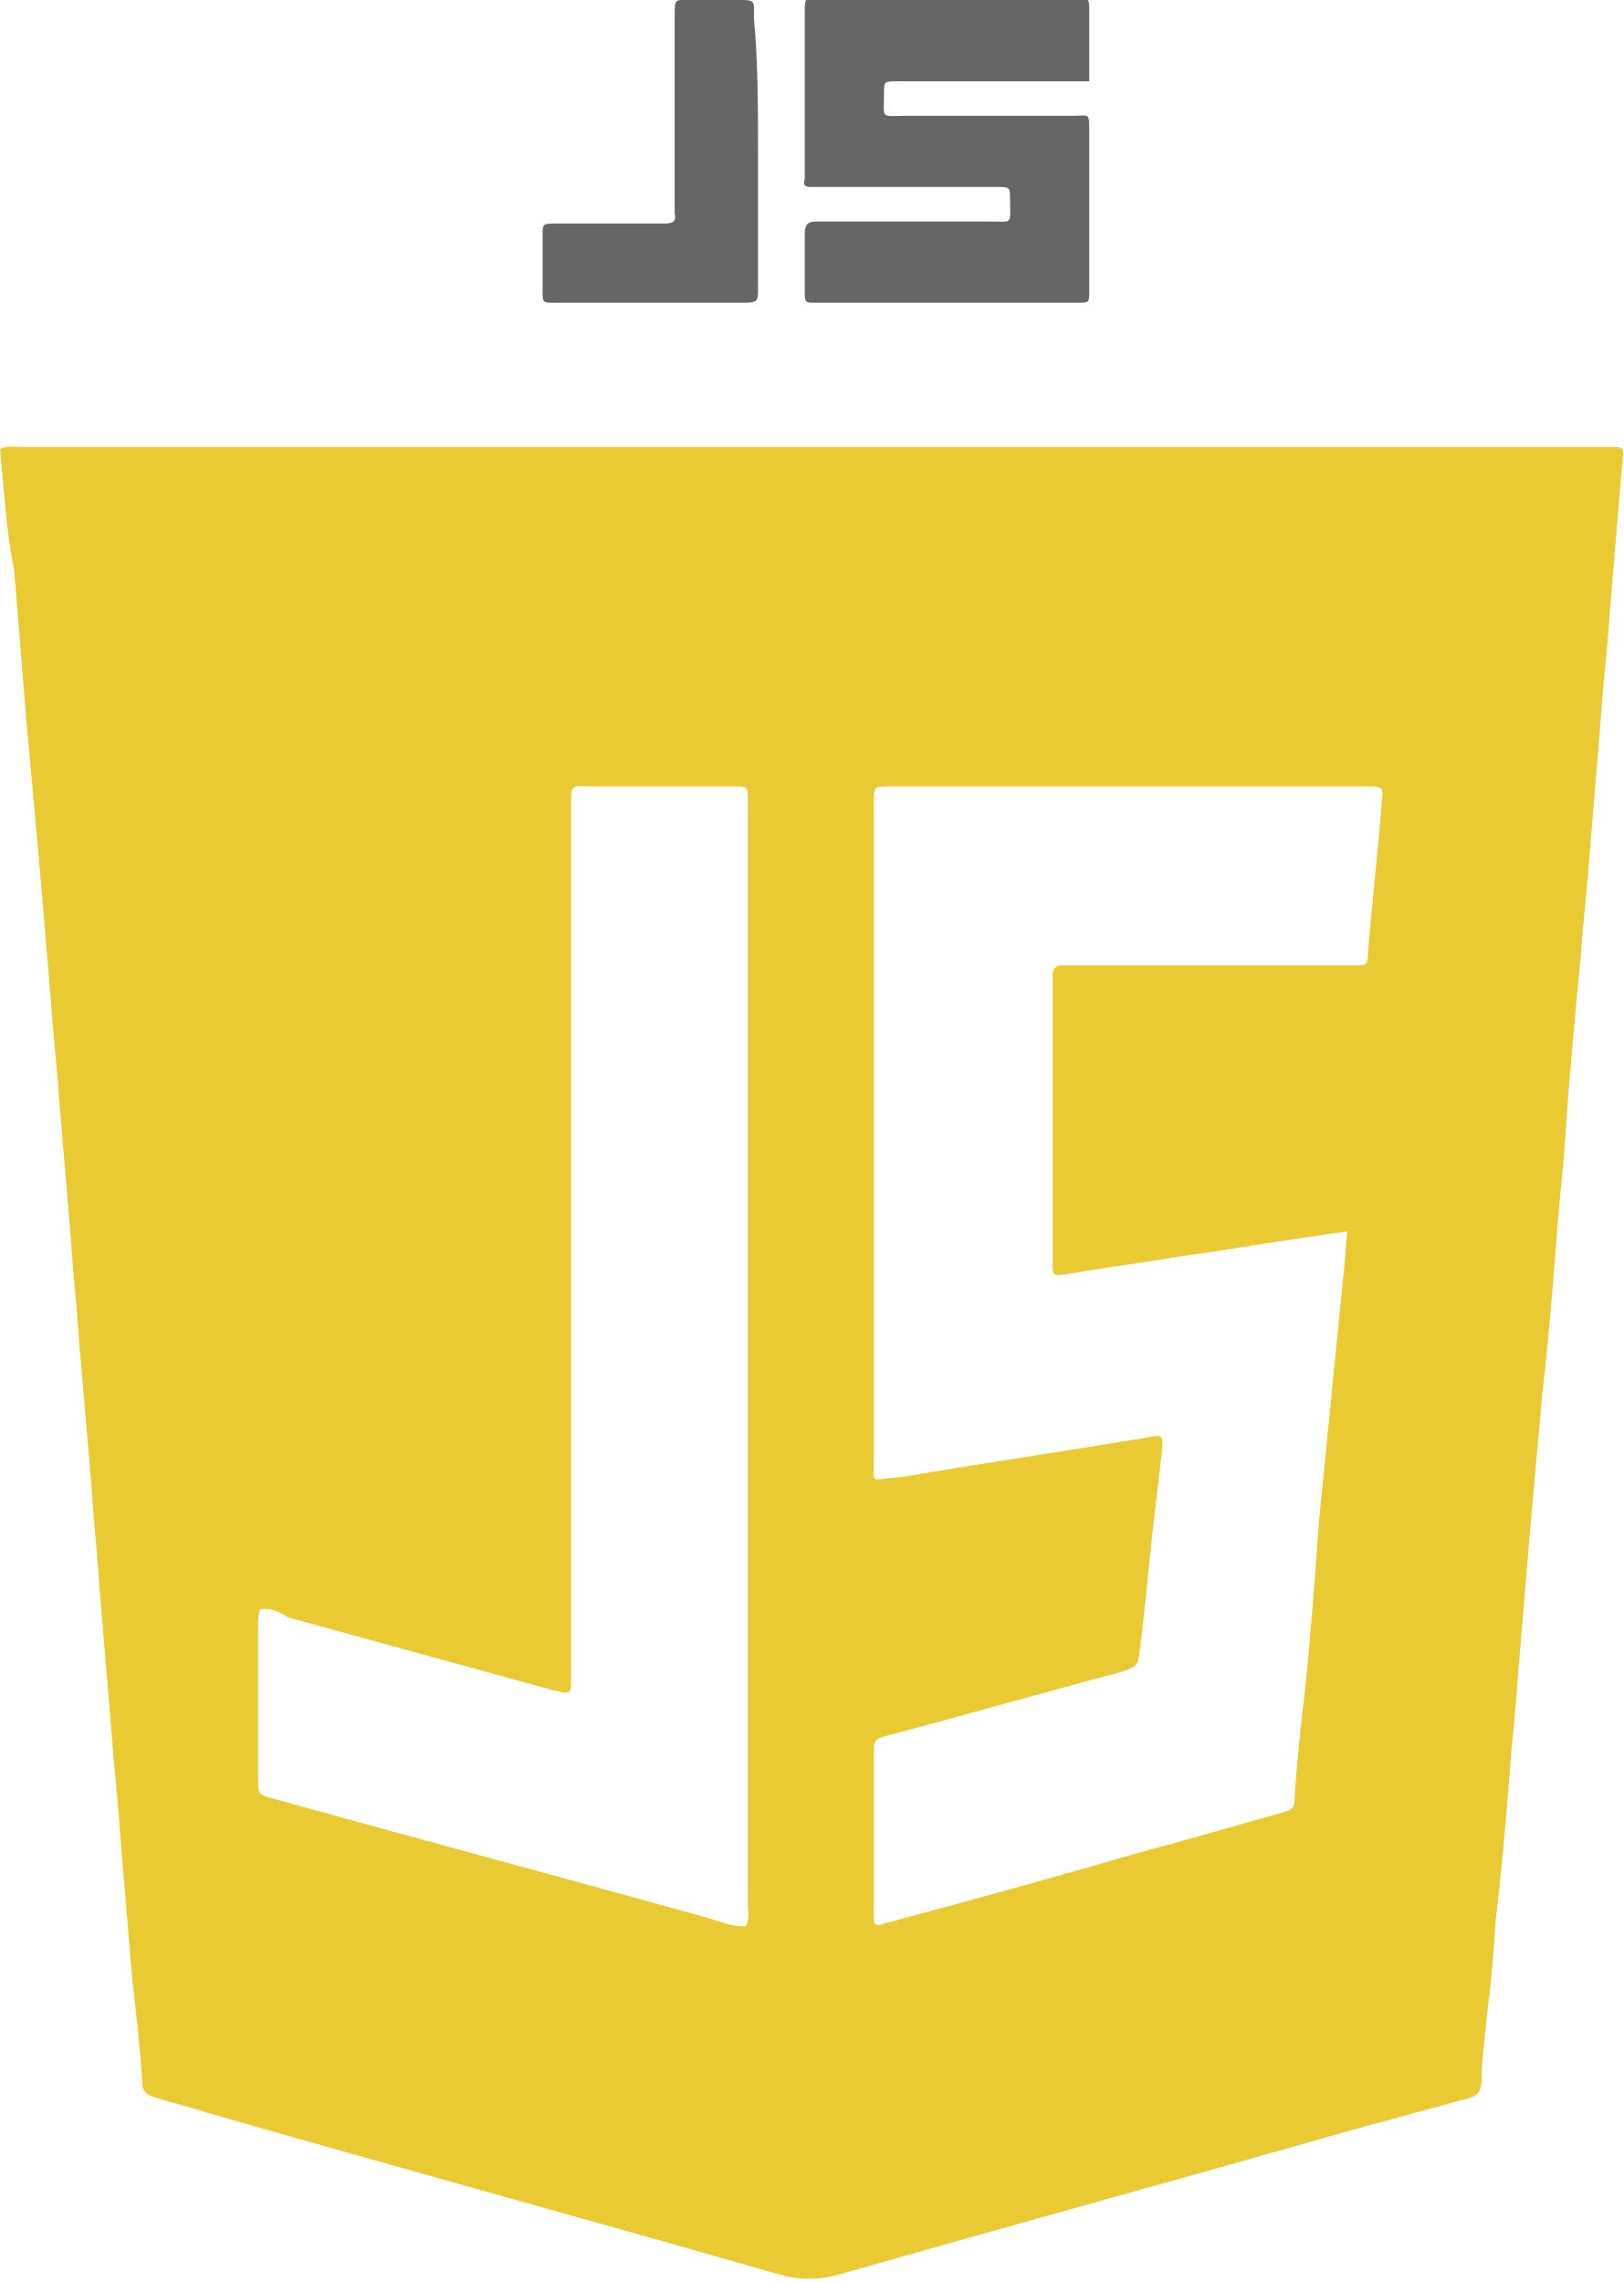
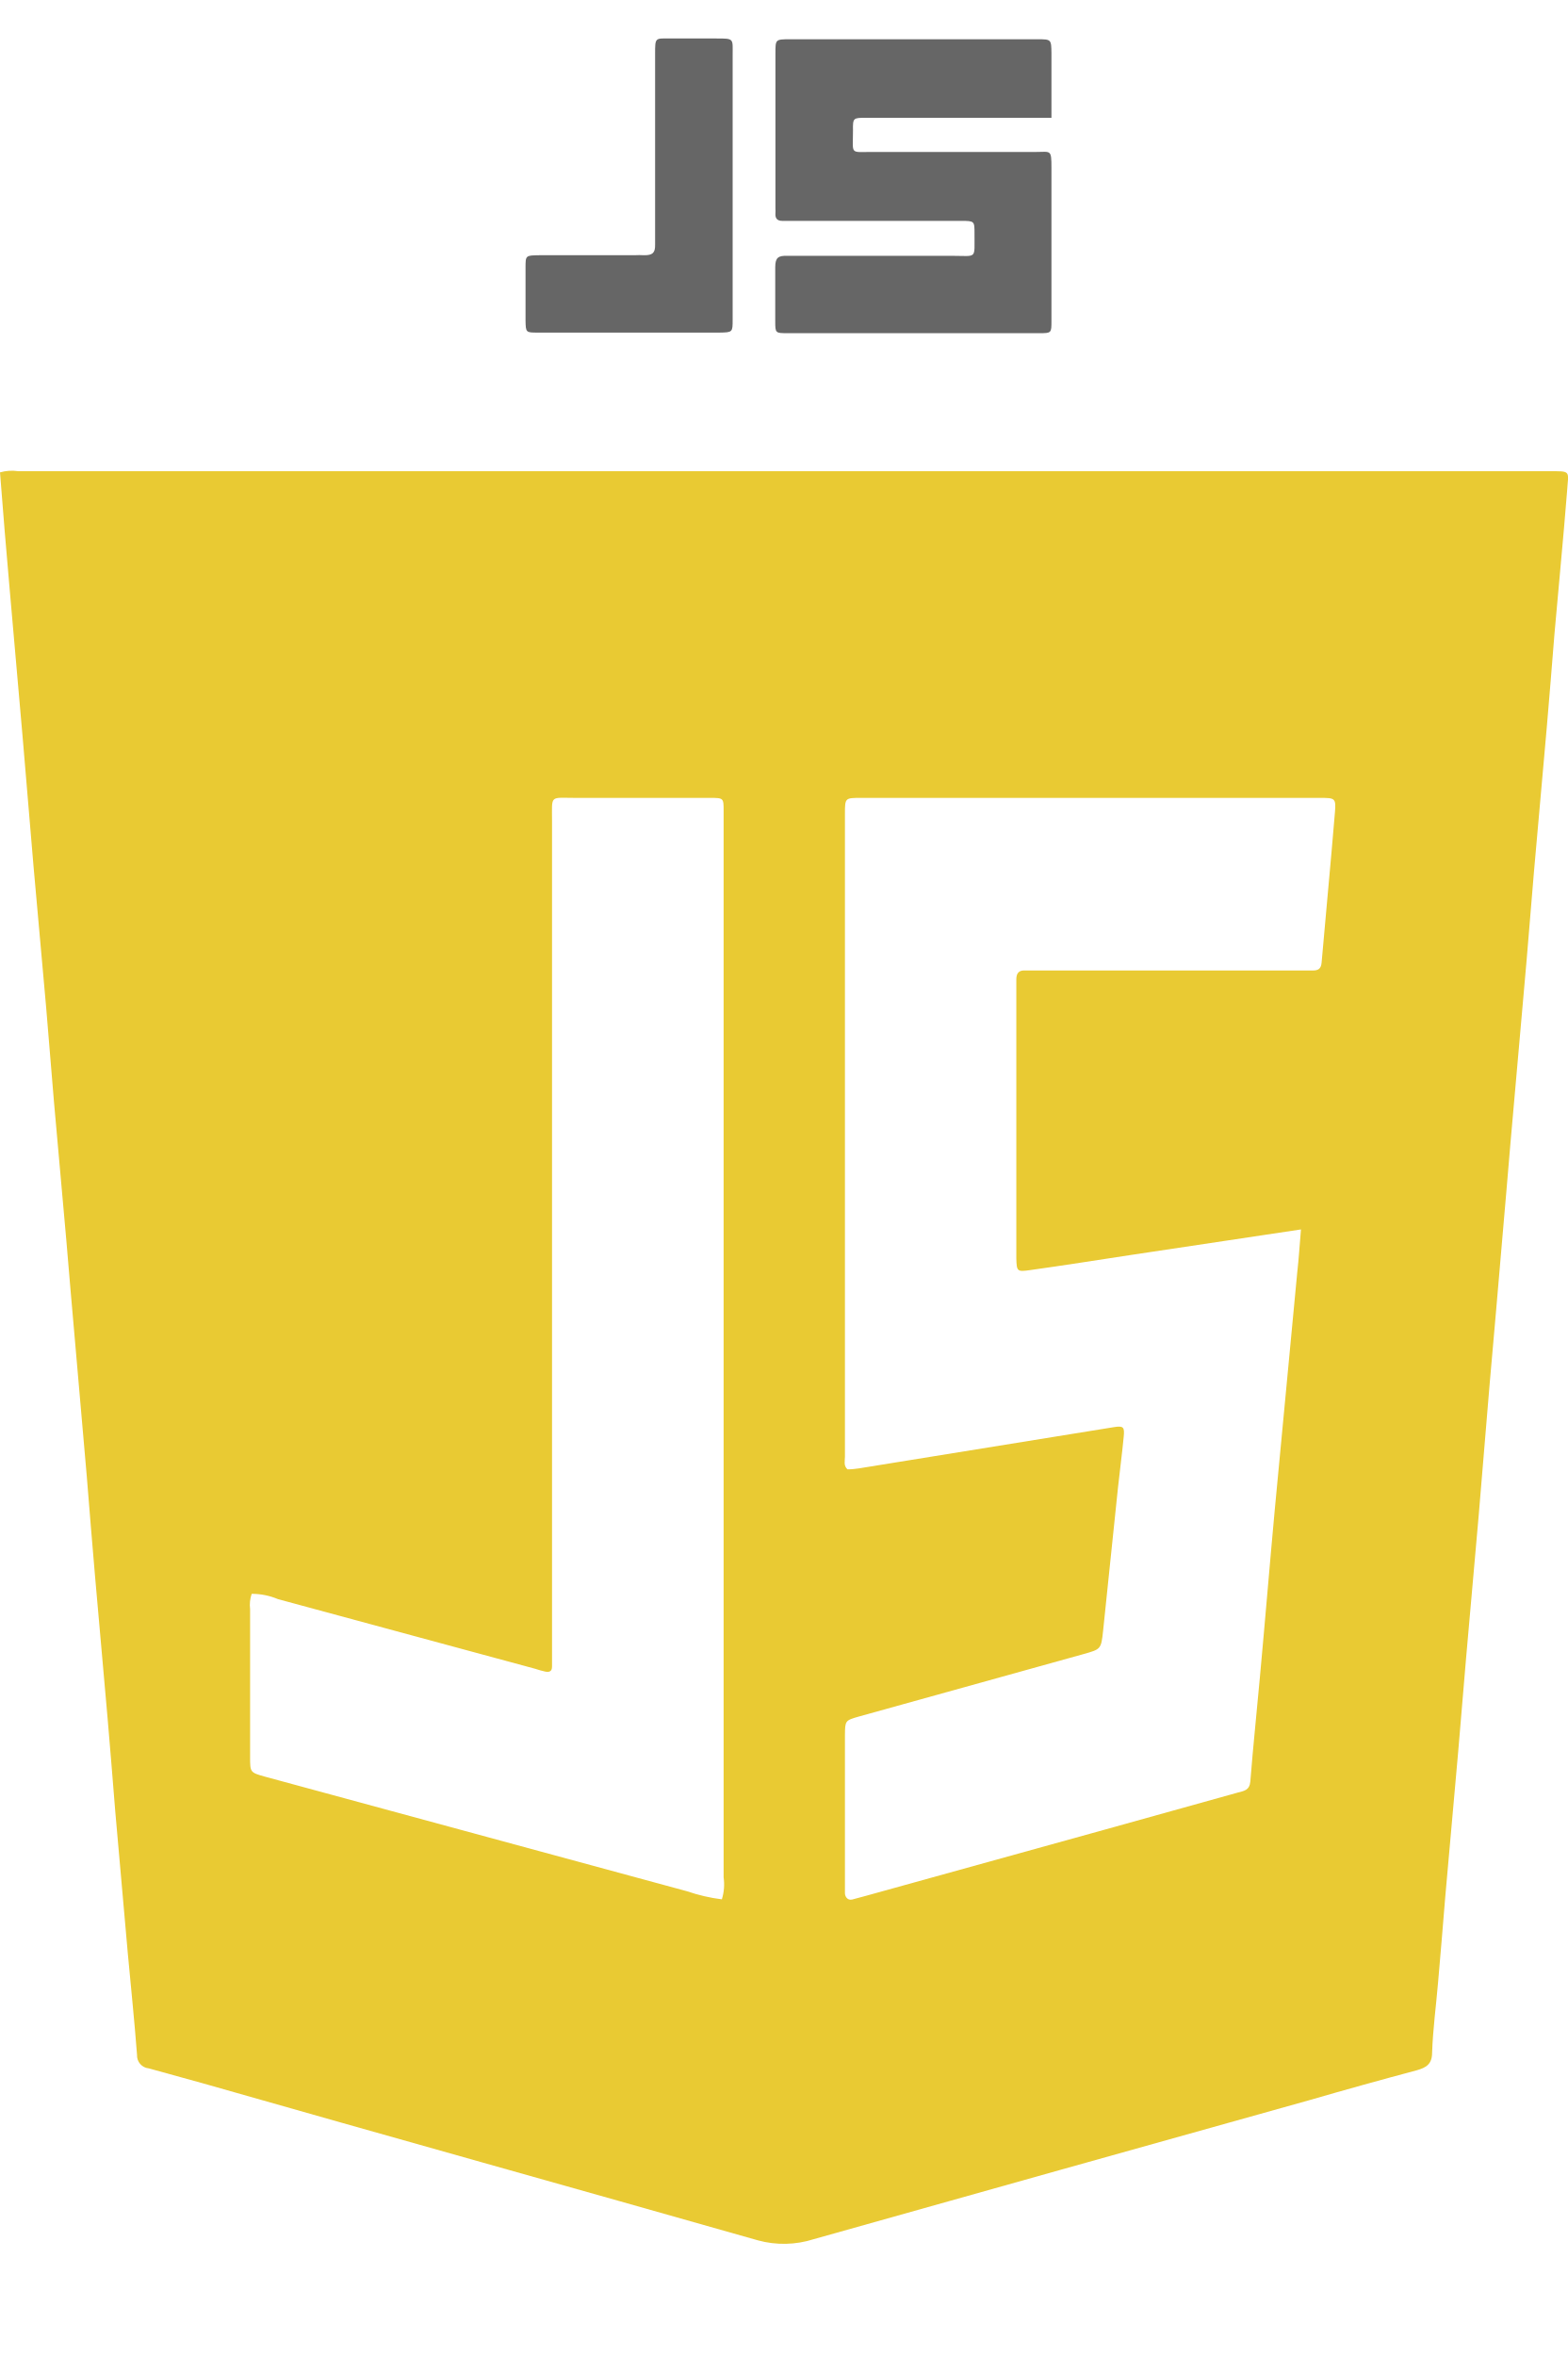
- <svg xmlns="http://www.w3.org/2000/svg" version="1.1" id="Layer_1" x="0px" y="0px" width="79.9px" height="112.3px" viewBox="0 0 79.9 112.3" enable-background="new 0 0 79.9 112.3" xml:space="preserve">
+ <svg xmlns="http://www.w3.org/2000/svg" id="Layer_1" data-name="Layer 1" width="79.87" height="120" viewBox="0 0 79.87 120">
  <g>
-     <path fill="#E9CA33" d="M0,22.1C0.4,21.9,0.7,22,0.9,22c26,0,51.9,0,77.9,0c1.3,0,1.1-0.1,1,1.1c-0.2,2.4-0.4,4.8-0.6,7.2   c-0.1,1.6-0.3,3.2-0.4,4.7c-0.2,2.4-0.4,4.9-0.6,7.3c-0.1,1.5-0.3,3-0.4,4.6c-0.3,3.1-0.6,6.3-0.8,9.4c-0.1,1.5-0.3,3-0.4,4.6   c-0.2,2.5-0.4,5.1-0.7,7.6c-0.2,2.2-0.4,4.5-0.6,6.7c-0.2,2.4-0.4,4.8-0.6,7.2c-0.1,1.6-0.3,3.2-0.4,4.7c-0.2,2.5-0.4,4.9-0.7,7.4   c-0.1,1.5-0.2,2.9-0.4,4.4c-0.1,1.2-0.3,2.4-0.3,3.5c0,0.6-0.3,0.8-0.8,0.9c-1.8,0.5-3.7,1-5.5,1.5c-8.4,2.4-16.8,4.7-25.2,7.1   c-1,0.3-1.9,0.3-2.8,0.1c-9.4-2.7-18.9-5.3-28.3-8c-0.9-0.3-1.8-0.5-2.7-0.8c-0.4-0.1-0.6-0.3-0.6-0.7c-0.1-1.7-0.3-3.4-0.5-5.2   c-0.2-2.4-0.4-4.8-0.6-7.2c-0.1-1.6-0.3-3.2-0.4-4.7c-0.2-2.4-0.4-4.8-0.6-7.2c-0.1-1.7-0.3-3.4-0.4-5.1c-0.2-2.3-0.4-4.7-0.6-7   c-0.1-1.7-0.3-3.3-0.4-5c-0.2-2.4-0.4-4.7-0.6-7.1c-0.1-1.6-0.3-3.2-0.4-4.8c-0.2-2.4-0.4-4.8-0.6-7.1c-0.2-2.2-0.4-4.4-0.6-6.6   c-0.2-2.5-0.4-4.9-0.6-7.4C0.3,26.1,0.2,24.1,0,22.1z M66.3,60.6c-3,0.4-5.8,0.9-8.7,1.3c-1.7,0.3-3.4,0.5-5.1,0.8   c-0.7,0.1-0.7,0.1-0.7-0.6c0-0.1,0-0.2,0-0.3c0-4.4,0-8.9,0-13.3c0-0.2,0-0.3,0-0.5c0-0.3,0.1-0.5,0.5-0.5c0.2,0,0.4,0,0.6,0   c4.5,0,9,0,13.4,0c0.2,0,0.4,0,0.6,0c0.3,0,0.4-0.1,0.4-0.4c0.2-2.6,0.5-5.1,0.7-7.7c0.1-0.7,0-0.7-0.8-0.7c-7.8,0-15.6,0-23.4,0   c-0.8,0-0.8,0-0.8,0.8c0,10.9,0,21.8,0,32.7c0,0.2-0.1,0.5,0.1,0.6c0.4,0,0.8-0.1,1.2-0.1c4.1-0.7,8.2-1.3,12.4-2   c0.5-0.1,0.5,0,0.5,0.5c-0.1,0.9-0.2,1.7-0.3,2.6c-0.3,2.4-0.5,4.9-0.8,7.3c-0.1,0.9-0.1,0.9-1,1.2c-3.8,1-7.6,2.1-11.4,3.1   C43,85.6,43,85.6,43,86.4c0,2.5,0,5.1,0,7.6c0,0.1,0,0.3,0,0.4c0,0.3,0.1,0.4,0.4,0.3c0.2-0.1,0.4-0.1,0.7-0.2   c4.1-1.1,8.1-2.2,12.2-3.4c2.3-0.6,4.6-1.3,6.8-1.9c0.3-0.1,0.6-0.1,0.6-0.6c0.1-1.8,0.3-3.6,0.5-5.3c0.3-2.8,0.5-5.6,0.7-8.4   c0.4-4,0.8-8.1,1.2-12.1C66.2,62.1,66.2,61.4,66.3,60.6z M12.8,79.2c-0.1,0.3-0.1,0.5-0.1,0.8c0,2.5,0,5,0,7.5c0,0.8,0,0.8,0.7,1   c7.2,2,14.3,3.9,21.5,5.9c0.6,0.2,1.1,0.4,1.8,0.4c0.2-0.4,0.1-0.8,0.1-1.1c0-17.9,0-35.9,0-53.8c0-0.2,0-0.3,0-0.5   c0-0.7,0-0.7-0.7-0.7c-2.3,0-4.6,0-6.8,0c-1.3,0-1.2-0.2-1.2,1.2c0,14.1,0,28.2,0,42.3c0,0.3,0,0.5,0,0.8c0,0.2-0.1,0.3-0.3,0.3   c-0.2,0-0.3-0.1-0.5-0.1c-4.4-1.2-8.7-2.4-13.1-3.6C13.7,79.3,13.3,79.1,12.8,79.2z" />
-     <path fill="#666666" d="M53.6,4c-0.4,0-0.8,0-1.1,0c-2.8,0-5.5,0-8.3,0c-0.7,0-0.7,0-0.7,0.6c0,1.3-0.2,1.1,1.1,1.1   c2.7,0,5.5,0,8.2,0c0.8,0,0.8-0.2,0.8,0.8c0,2.6,0,5.2,0,7.8c0,0.6,0,0.6-0.6,0.6c-4.3,0-8.5,0-12.8,0c-0.6,0-0.6,0-0.6-0.6   c0-0.9,0-1.8,0-2.8c0-0.5,0.2-0.6,0.6-0.6c2.8,0,5.6,0,8.4,0c1.3,0,1.1,0.2,1.1-1.1c0-0.6,0-0.6-0.7-0.6c-2.8,0-5.7,0-8.5,0   c-0.2,0-0.4,0-0.6,0c-0.3,0-0.4-0.1-0.3-0.4c0-0.1,0-0.2,0-0.3c0-2.6,0-5.3,0-7.9c0-0.7,0-0.7,0.7-0.7c4.2,0,8.4,0,12.6,0   c0.7,0,0.7,0,0.7,0.7C53.6,1.8,53.6,2.8,53.6,4z" />
-     <path fill="#666666" d="M37.3,7.5c0,2.2,0,4.5,0,6.7c0,0.6,0,0.7-0.7,0.7c-3.1,0-6.2,0-9.3,0c-0.6,0-0.6,0-0.6-0.6   c0-0.9,0-1.8,0-2.7c0-0.6,0-0.6,0.7-0.6c1.6,0,3.2,0,4.8,0c0.2,0,0.3,0,0.5,0c0.4,0,0.6-0.1,0.5-0.5c0-1.2,0-2.5,0-3.7c0-2,0-4,0-6   c0-0.9,0-0.8,0.8-0.8c0.8,0,1.6,0,2.3,0c0.9,0,0.8,0,0.8,0.9C37.3,3.1,37.3,5.3,37.3,7.5z" />
+     <path d="M0,24.06A2.22,2.22,0,0,1,.93,24H78.82c1.27,0,1.07-.06,1,1.08-.19,2.41-.43,4.82-.64,7.24-.13,1.58-.25,3.16-.39,4.74q-.32,3.66-.65,7.32c-.13,1.53-.25,3-.38,4.57q-.42,4.69-.83,9.4c-.13,1.52-.25,3-.39,4.56-.21,2.53-.44,5.06-.66,7.59-.19,2.24-.37,4.48-.56,6.72-.21,2.42-.43,4.83-.64,7.24-.14,1.58-.26,3.16-.4,4.74l-.66,7.41c-.12,1.47-.24,2.93-.37,4.4-.1,1.18-.26,2.35-.3,3.53,0,.59-.29.77-.79.91-1.84.49-3.67,1-5.5,1.53q-12.6,3.52-25.21,7.07a5,5,0,0,1-2.84.06c-9.42-2.68-18.86-5.31-28.28-8l-2.75-.76a.66.66,0,0,1-.6-.69c-.13-1.72-.31-3.45-.47-5.17-.21-2.41-.43-4.82-.64-7.24-.13-1.58-.25-3.16-.39-4.74-.21-2.41-.43-4.82-.64-7.24-.15-1.69-.28-3.39-.42-5.08-.2-2.33-.41-4.66-.61-7-.15-1.67-.29-3.34-.43-5l-.63-7.06c-.14-1.61-.26-3.22-.4-4.83-.21-2.38-.43-4.77-.64-7.15-.19-2.21-.37-4.43-.56-6.64q-.33-3.7-.65-7.41C.32,28.11.16,26.1,0,24.06ZM66.27,62.62l-8.66,1.3c-1.71.26-3.41.53-5.13.77-.68.1-.69.06-.71-.6V50.41c0-.18,0-.35,0-.52,0-.34.14-.48.47-.46H66.88c.27,0,.41-.09.44-.39.22-2.55.47-5.11.68-7.67.06-.72,0-.73-.75-.73H43.85c-.8,0-.81,0-.81.8q0,16.38,0,32.75c0,.22-.08.46.13.65.4,0,.8-.09,1.2-.15l12.37-2c.49-.08.55,0,.5.49-.08.86-.2,1.72-.29,2.58-.26,2.43-.5,4.87-.76,7.31-.1.94-.12.93-1,1.18L43.75,87.43c-.7.2-.7.21-.71.93V96c0,.14,0,.29,0,.43s.11.38.37.32l.67-.18,12.16-3.37,6.82-1.9c.3-.08.59-.11.63-.56.14-1.78.33-3.56.49-5.34.26-2.81.49-5.63.75-8.45q.57-6.06,1.15-12.14C66.16,64.11,66.2,63.42,66.27,62.62ZM12.82,81.18a1.74,1.74,0,0,0-.08.78v7.53c0,.78,0,.79.75,1Q24.23,93.41,35,96.33a8.76,8.76,0,0,0,1.77.41,2.54,2.54,0,0,0,.09-1.12q0-26.9,0-53.8c0-.17,0-.34,0-.52,0-.65,0-.66-.68-.66H29.33c-1.35,0-1.21-.18-1.21,1.19q0,21.14,0,42.27c0,.26,0,.52,0,.78s-.14.3-.35.26a4.67,4.67,0,0,1-.5-.14L14.16,81.45A3.41,3.41,0,0,0,12.82,81.18Z" style="fill: #e9ca33" />
+     <path d="M53.56,6H44.12c-.66,0-.68,0-.67.65,0,1.28-.19,1.08,1.09,1.09h8.23c.75,0,.79-.15.79.81,0,2.59,0,5.19,0,7.79,0,.62,0,.63-.61.63H40.13c-.63,0-.64,0-.64-.6,0-.93,0-1.85,0-2.77,0-.49.17-.58.6-.57h8.4c1.31,0,1.14.2,1.15-1.14,0-.63,0-.64-.69-.64h-9.1c-.25,0-.37-.12-.35-.38a2.25,2.25,0,0,0,0-.26V2.7c0-.69,0-.7.73-.7H52.85c.7,0,.7,0,.71.72Z" style="fill: #666" />
+     <path d="M37.32,9.53c0,2.25,0,4.5,0,6.75,0,.64,0,.65-.67.66H27.39c-.6,0-.61,0-.62-.62V13.64c0-.63,0-.63.69-.64H32.3a4.51,4.51,0,0,1,.52,0c.41,0,.56-.11.55-.54,0-1.23,0-2.48,0-3.72v-6c0-.86,0-.78.81-.78H36.5c.91,0,.82,0,.82.86Z" style="fill: #666" />
  </g>
</svg>
